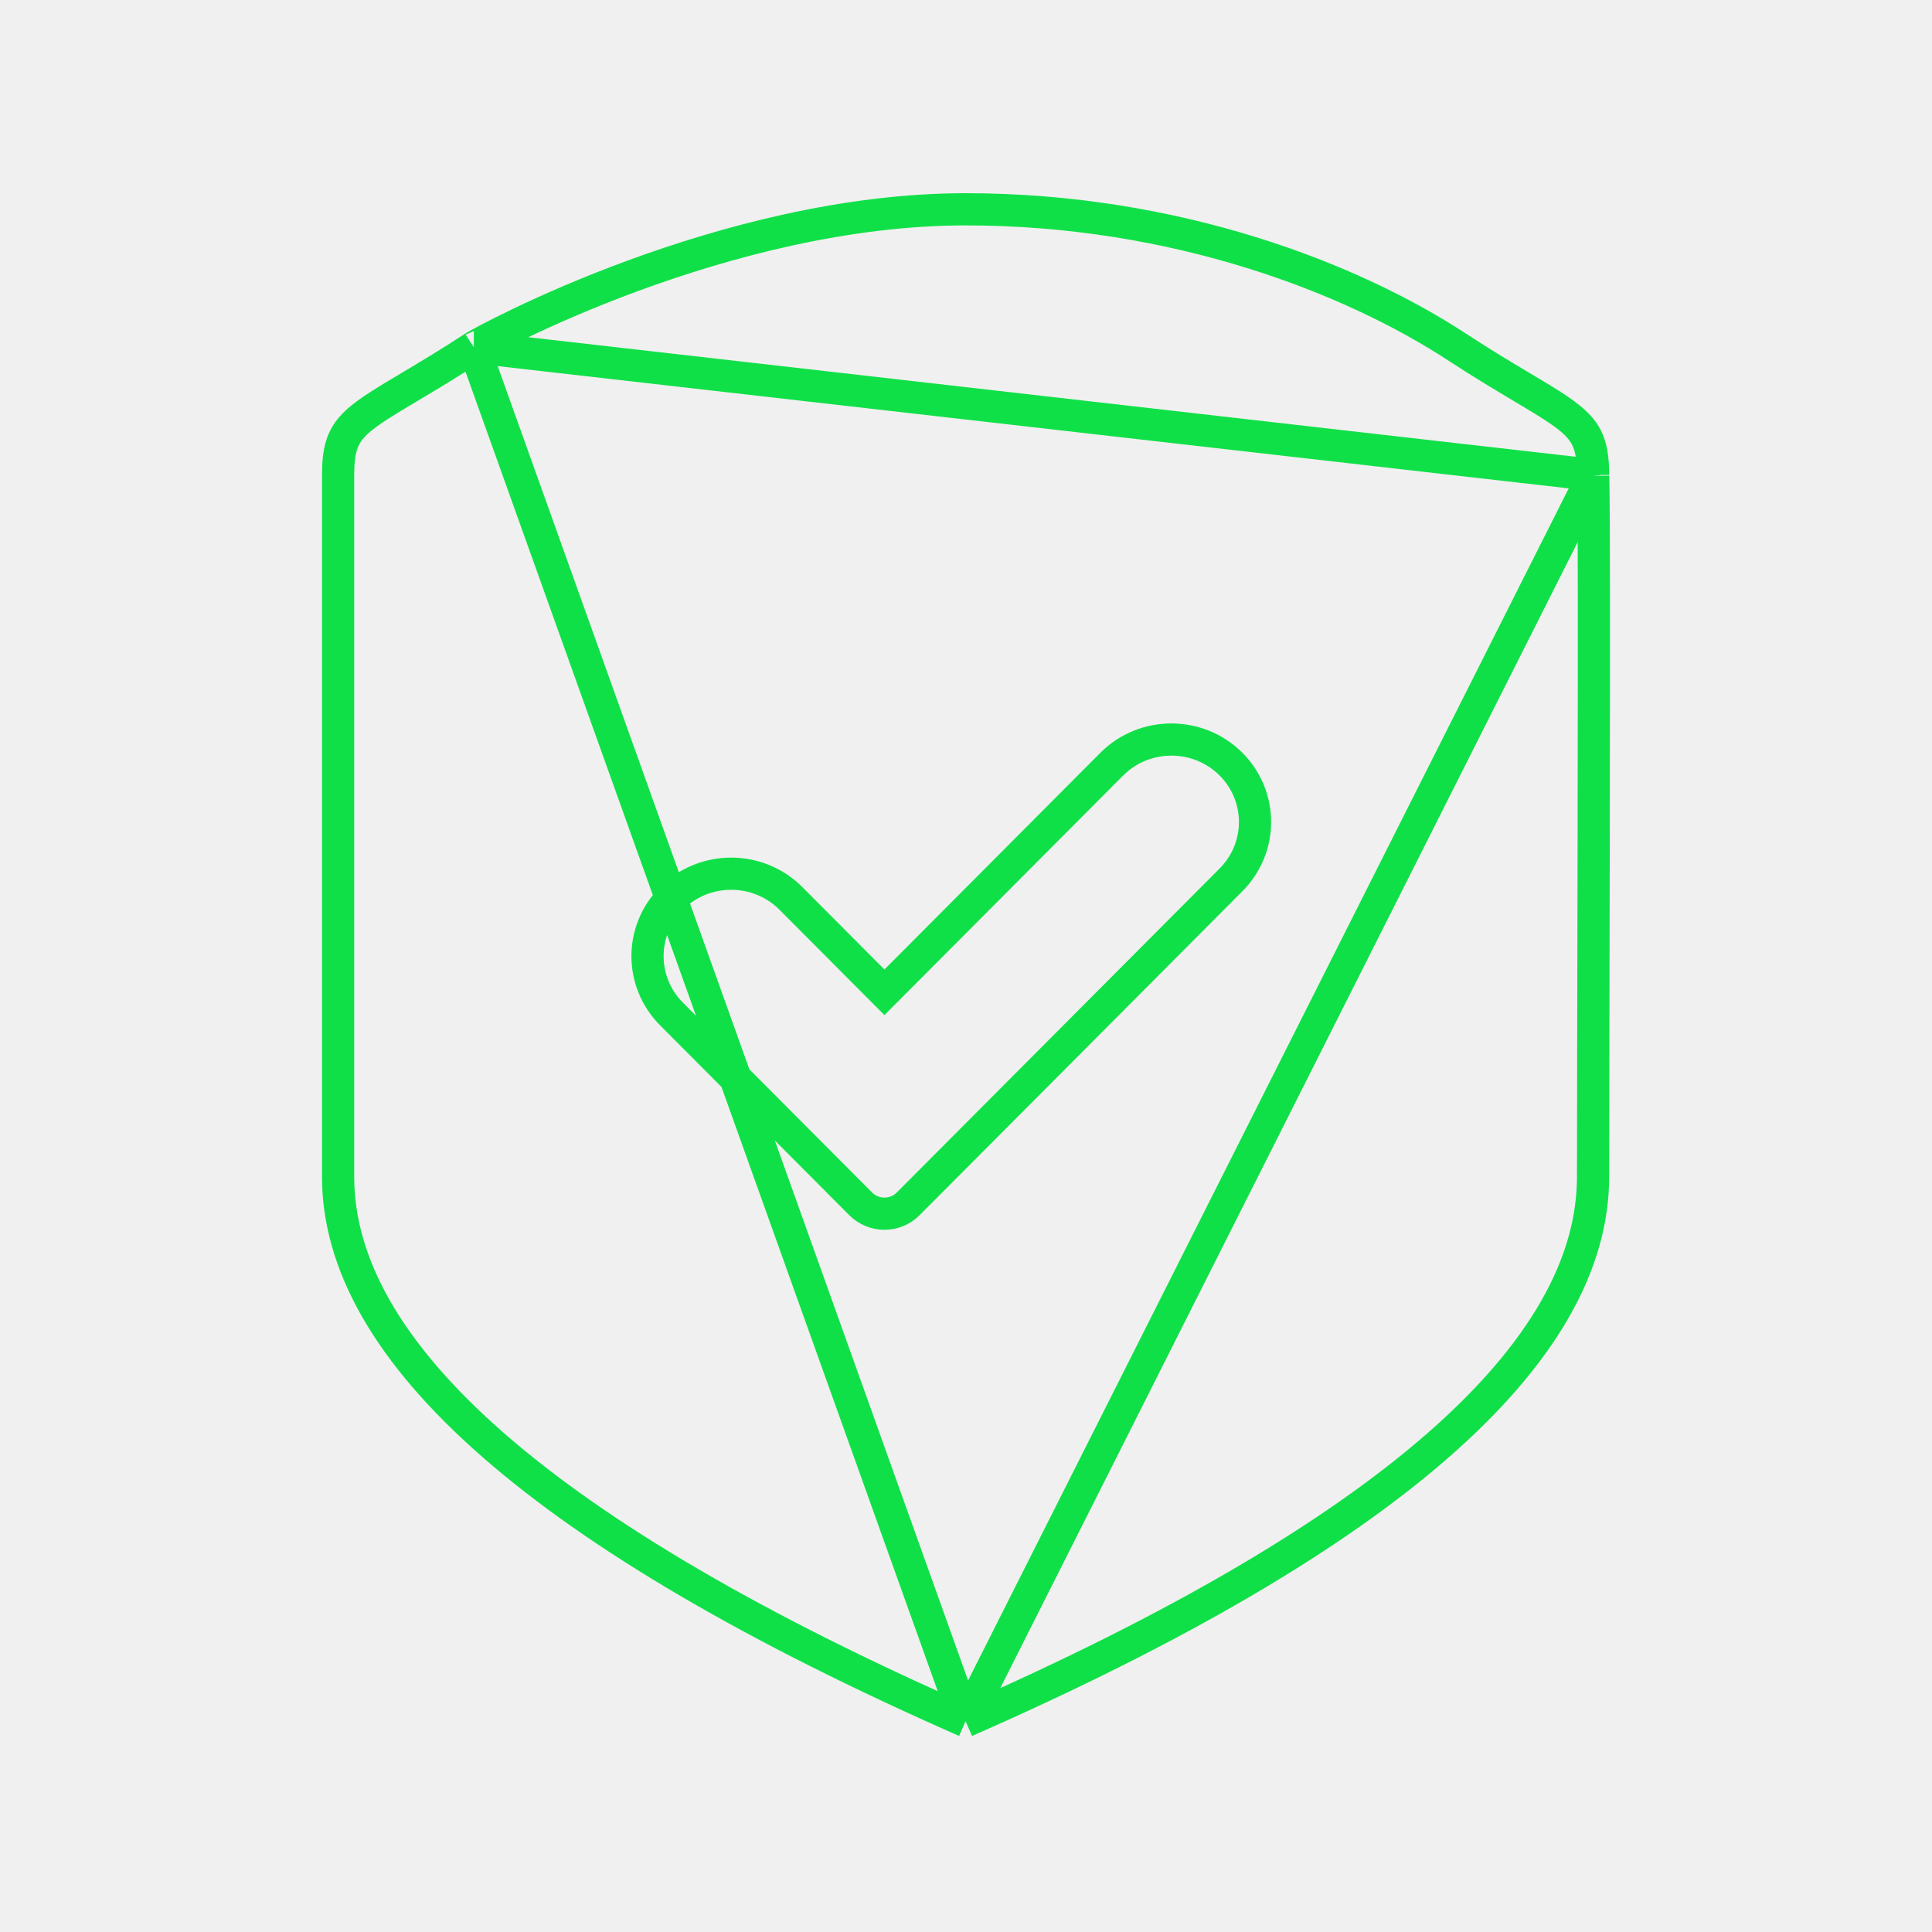
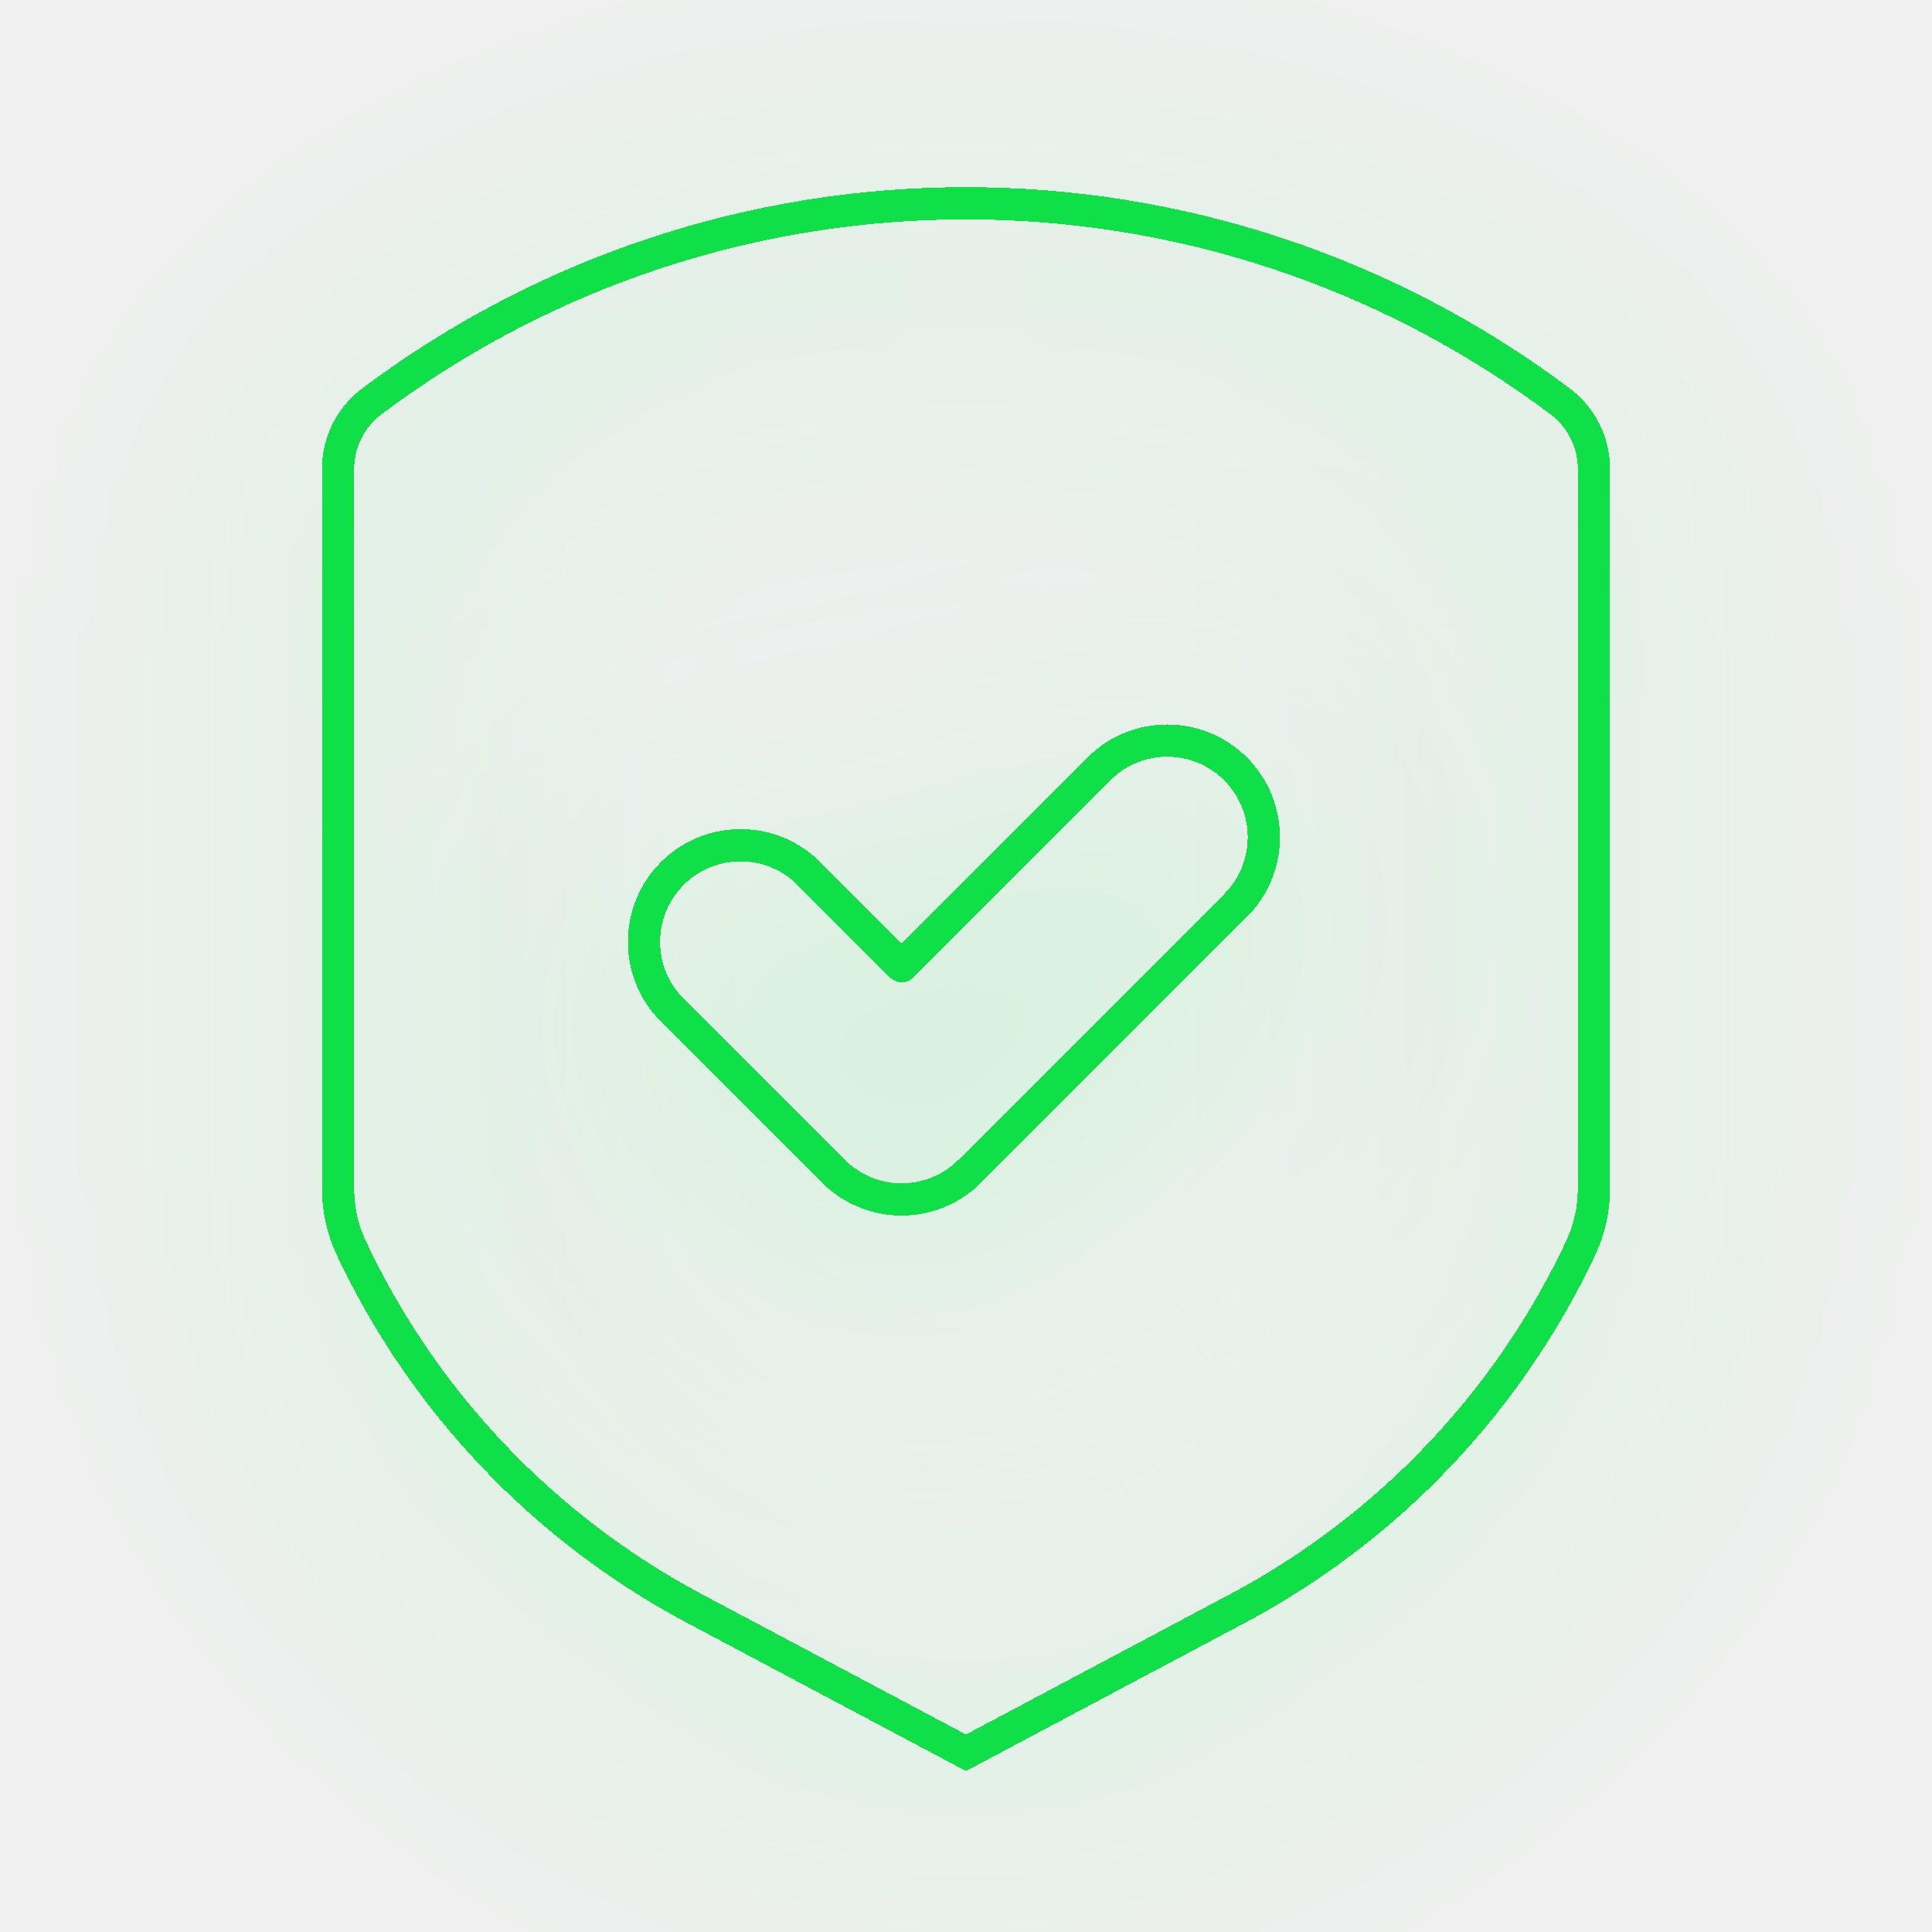
<svg xmlns="http://www.w3.org/2000/svg" width="60" height="60" viewBox="0 0 60 60" fill="none">
-   <path d="M49.474 14.75V14.727C49.474 13.965 49.328 13.584 49.046 13.264C48.72 12.895 48.187 12.571 47.253 12.016L47.251 12.015C46.703 11.689 46.042 11.295 45.258 10.782C42.002 8.649 36.534 6.5 29.987 6.5C26.253 6.5 22.519 7.512 19.659 8.563C18.233 9.087 17.031 9.619 16.165 10.034C15.732 10.241 15.383 10.418 15.133 10.55C15.009 10.617 14.909 10.671 14.836 10.712C14.8 10.732 14.771 10.749 14.749 10.762L14.724 10.777C14.721 10.779 14.718 10.78 14.717 10.781C14.716 10.782 14.715 10.782 14.715 10.782M49.474 14.75L14.715 10.782M49.474 14.75L49.476 14.773M49.474 14.75L49.476 14.773M14.715 10.782C13.932 11.295 13.27 11.689 12.722 12.015L12.72 12.016C11.787 12.571 11.254 12.895 10.928 13.264C10.645 13.584 10.5 13.965 10.5 14.727V36.545C10.5 39.242 12.046 42.022 15.326 44.886C18.569 47.718 23.446 50.577 29.987 53.454M14.715 10.782L29.987 53.454M49.476 14.773C49.476 14.773 49.476 14.776 49.477 14.784L49.478 14.818C49.479 14.848 49.48 14.887 49.481 14.937C49.484 15.035 49.486 15.169 49.487 15.335C49.491 15.667 49.494 16.123 49.496 16.679C49.5 17.79 49.501 19.296 49.5 20.988C49.498 24.373 49.489 28.506 49.482 31.732V31.733L49.482 31.749C49.478 33.942 49.474 35.715 49.474 36.545C49.474 39.249 47.928 42.032 44.648 44.896C41.405 47.728 36.528 50.584 29.987 53.454M49.476 14.773L29.987 53.454M34.525 23.733L27.467 30.817L24.561 27.9C23.542 26.878 21.872 26.878 20.854 27.9C19.861 28.896 19.861 30.493 20.854 31.49L26.731 37.388C27.136 37.794 27.798 37.794 28.203 37.388L38.232 27.323C39.224 26.326 39.224 24.73 38.232 23.733C37.214 22.712 35.543 22.712 34.525 23.733Z" stroke="#10E048" />
+   <g clip-path="url(#clip0_2226_126792)">
+     <g filter="url(#filter0_d_2226_126792)">
+       <path d="M49.5 14.562V36.923C49.5 37.559 49.36 38.187 49.089 38.762C46.836 43.549 43.093 47.478 38.421 49.96L30 54.434L21.579 49.96C16.907 47.478 13.164 43.549 10.911 38.762C10.64 38.187 10.5 37.559 10.5 36.923V14.562C10.5 13.736 10.889 12.958 11.55 12.463C22.483 4.263 37.517 4.263 48.45 12.463C49.111 12.958 49.5 13.736 49.5 14.562Z" stroke="#10E048" shape-rendering="crispEdges" />
+     </g>
+     <g filter="url(#filter1_d_2226_126792)">
+       <path fill-rule="evenodd" clip-rule="evenodd" d="M38.371 23.879C39.543 25.05 39.543 26.95 38.371 28.121L30.121 36.371C28.95 37.543 27.05 37.543 25.879 36.371L20.879 31.371C19.707 30.2 19.707 28.3 20.879 27.129C22.05 25.957 23.95 25.957 25.121 27.129L28 30.007L34.129 23.879C35.3 22.707 37.2 22.707 38.371 23.879Z" stroke="#10E048" stroke-linecap="round" stroke-linejoin="round" shape-rendering="crispEdges" />
+     </g>
+   </g>
+   <defs>
+     <filter id="filter0_d_2226_126792" x="0" y="-2.188" width="60" height="69.188" filterUnits="userSpaceOnUse" color-interpolation-filters="sRGB">
+       <feFlood flood-opacity="0" result="BackgroundImageFix" />
+       <feColorMatrix in="SourceAlpha" type="matrix" values="0 0 0 0 0 0 0 0 0 0 0 0 0 0 0 0 0 0 127 0" result="hardAlpha" />
+       <feOffset dy="2" />
+       <feGaussianBlur stdDeviation="5" />
+       <feComposite in2="hardAlpha" operator="out" />
+       <feColorMatrix type="matrix" values="0 0 0 0 0 0 0 0 0 1 0 0 0 0 0.268 0 0 0 0.6 0" />
+       <feBlend mode="normal" in2="BackgroundImageFix" result="effect1_dropShadow_2226_126792" />
+       <feBlend mode="normal" in="SourceGraphic" in2="effect1_dropShadow_2226_126792" result="shape" />
+     </filter>
+     <filter id="filter1_d_2226_126792" x="9.5" y="14.5" width="40.25" height="35.25" filterUnits="userSpaceOnUse" color-interpolation-filters="sRGB">
+       <feFlood flood-opacity="0" result="BackgroundImageFix" />
+       <feColorMatrix in="SourceAlpha" type="matrix" values="0 0 0 0 0 0 0 0 0 0 0 0 0 0 0 0 0 0 127 0" result="hardAlpha" />
+       <feOffset dy="2" />
+       <feGaussianBlur stdDeviation="5" />
+       <feComposite in2="hardAlpha" operator="out" />
+       <feColorMatrix type="matrix" values="0 0 0 0 0 0 0 0 0 1 0 0 0 0 0.268 0 0 0 0.6 0" />
+       <feBlend mode="normal" in2="BackgroundImageFix" result="effect1_dropShadow_2226_126792" />
+       <feBlend mode="normal" in="SourceGraphic" in2="effect1_dropShadow_2226_126792" result="shape" />
+     </filter>
+     <clipPath id="clip0_2226_126792">
+       <rect width="60" height="60" fill="white" />
+     </clipPath>
+   </defs>
</svg>
